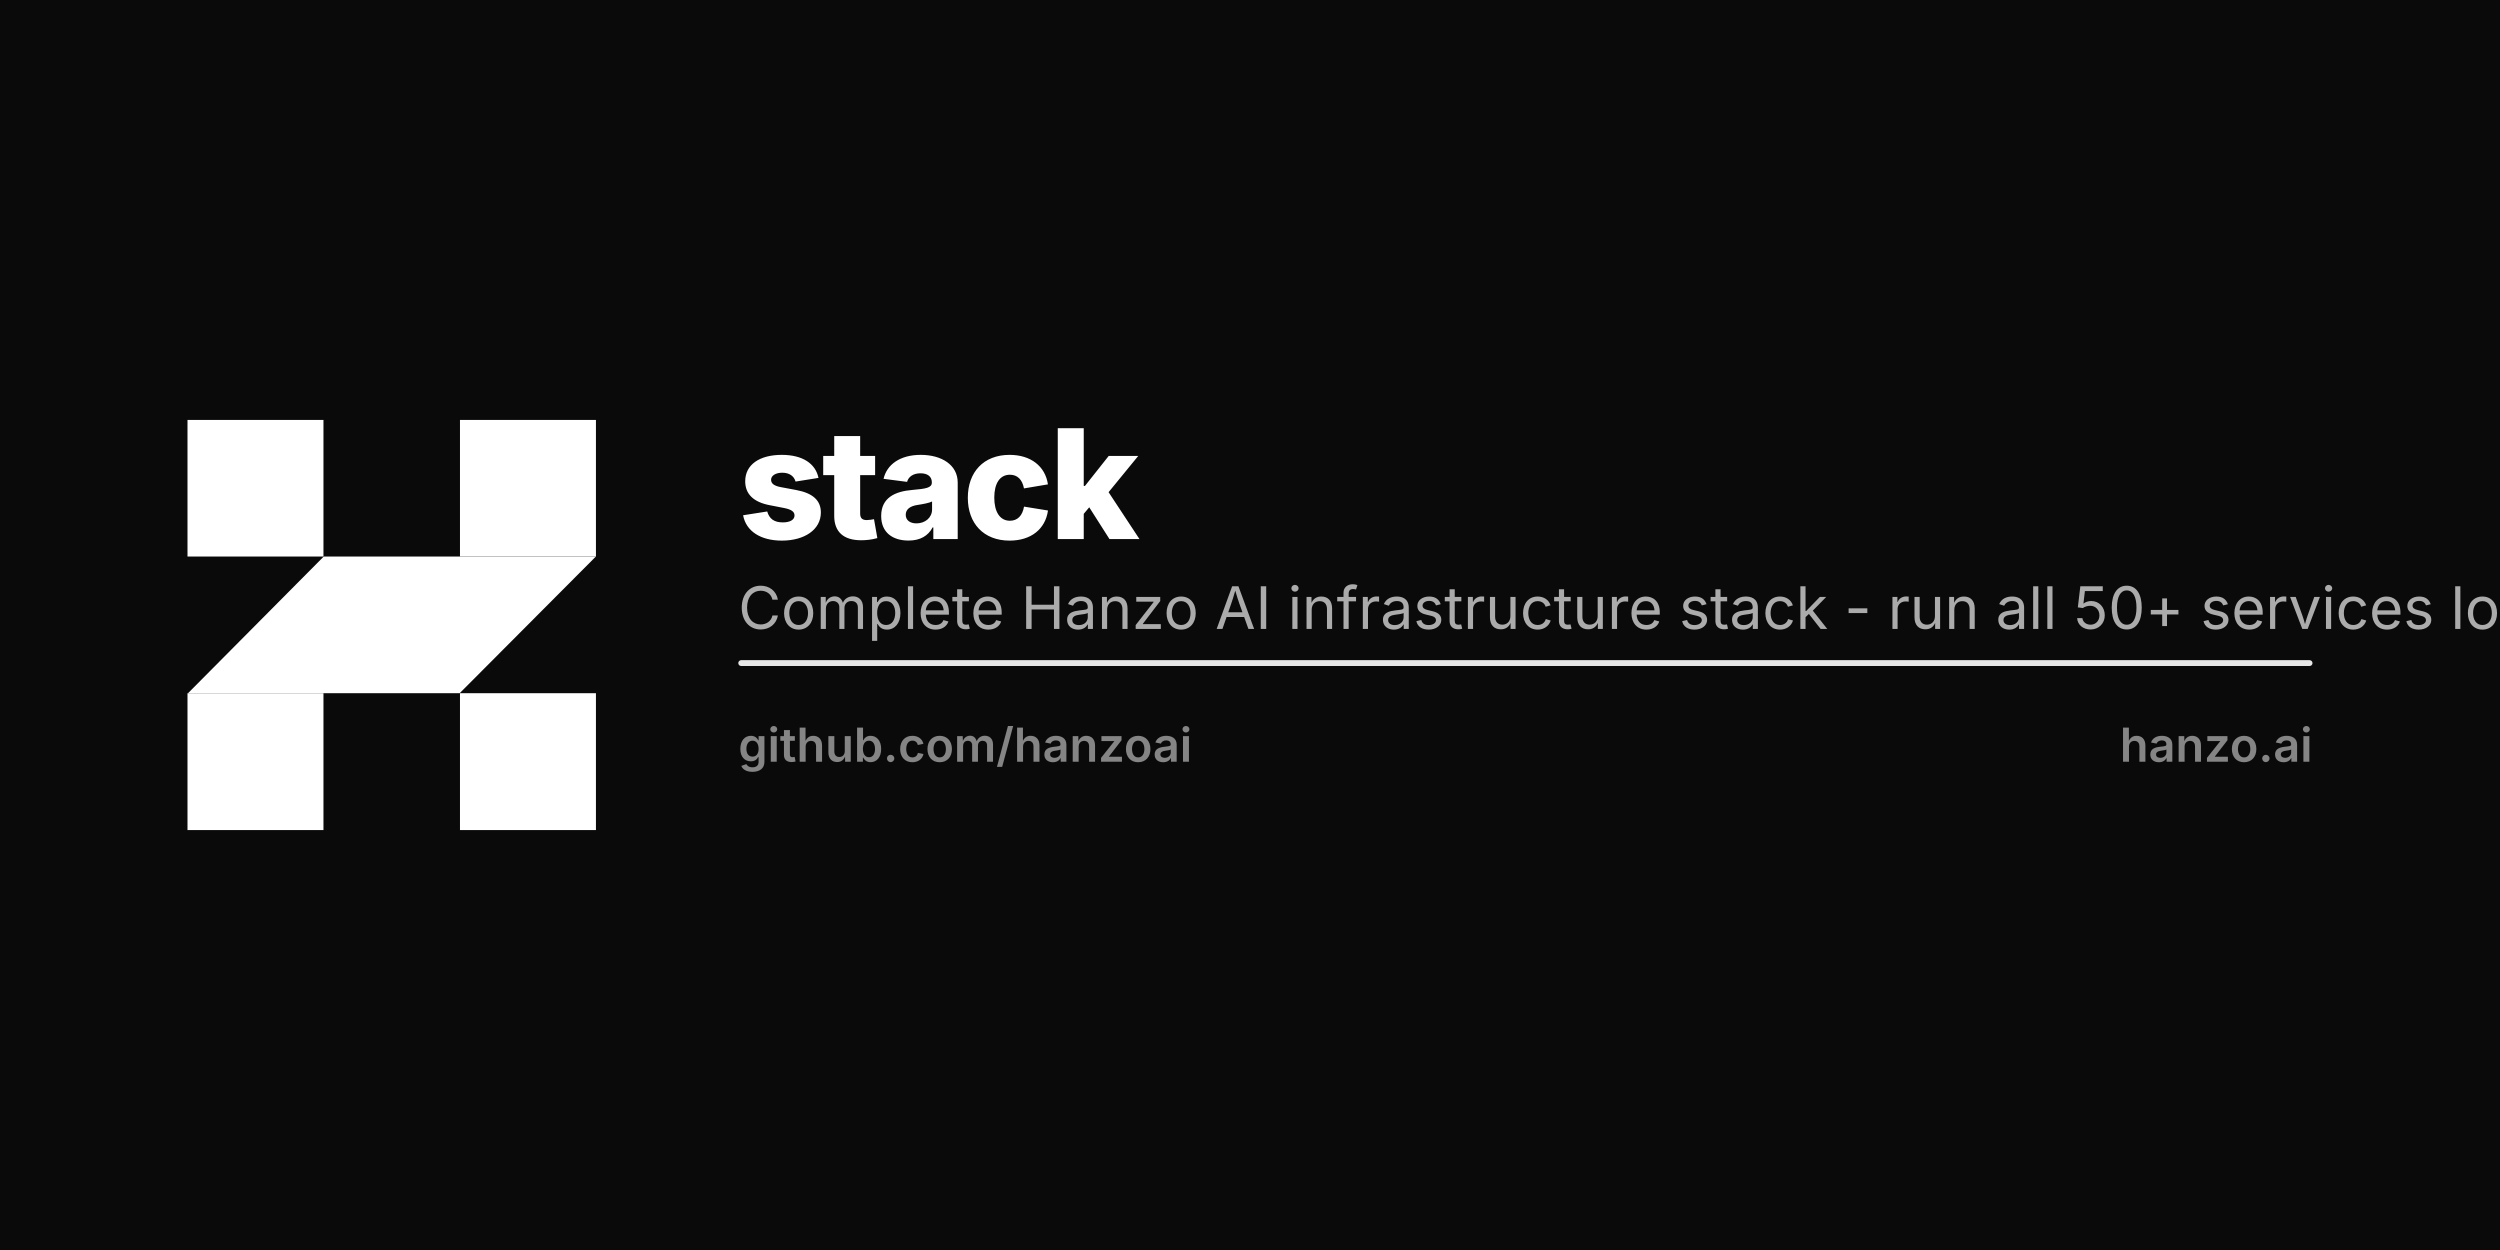
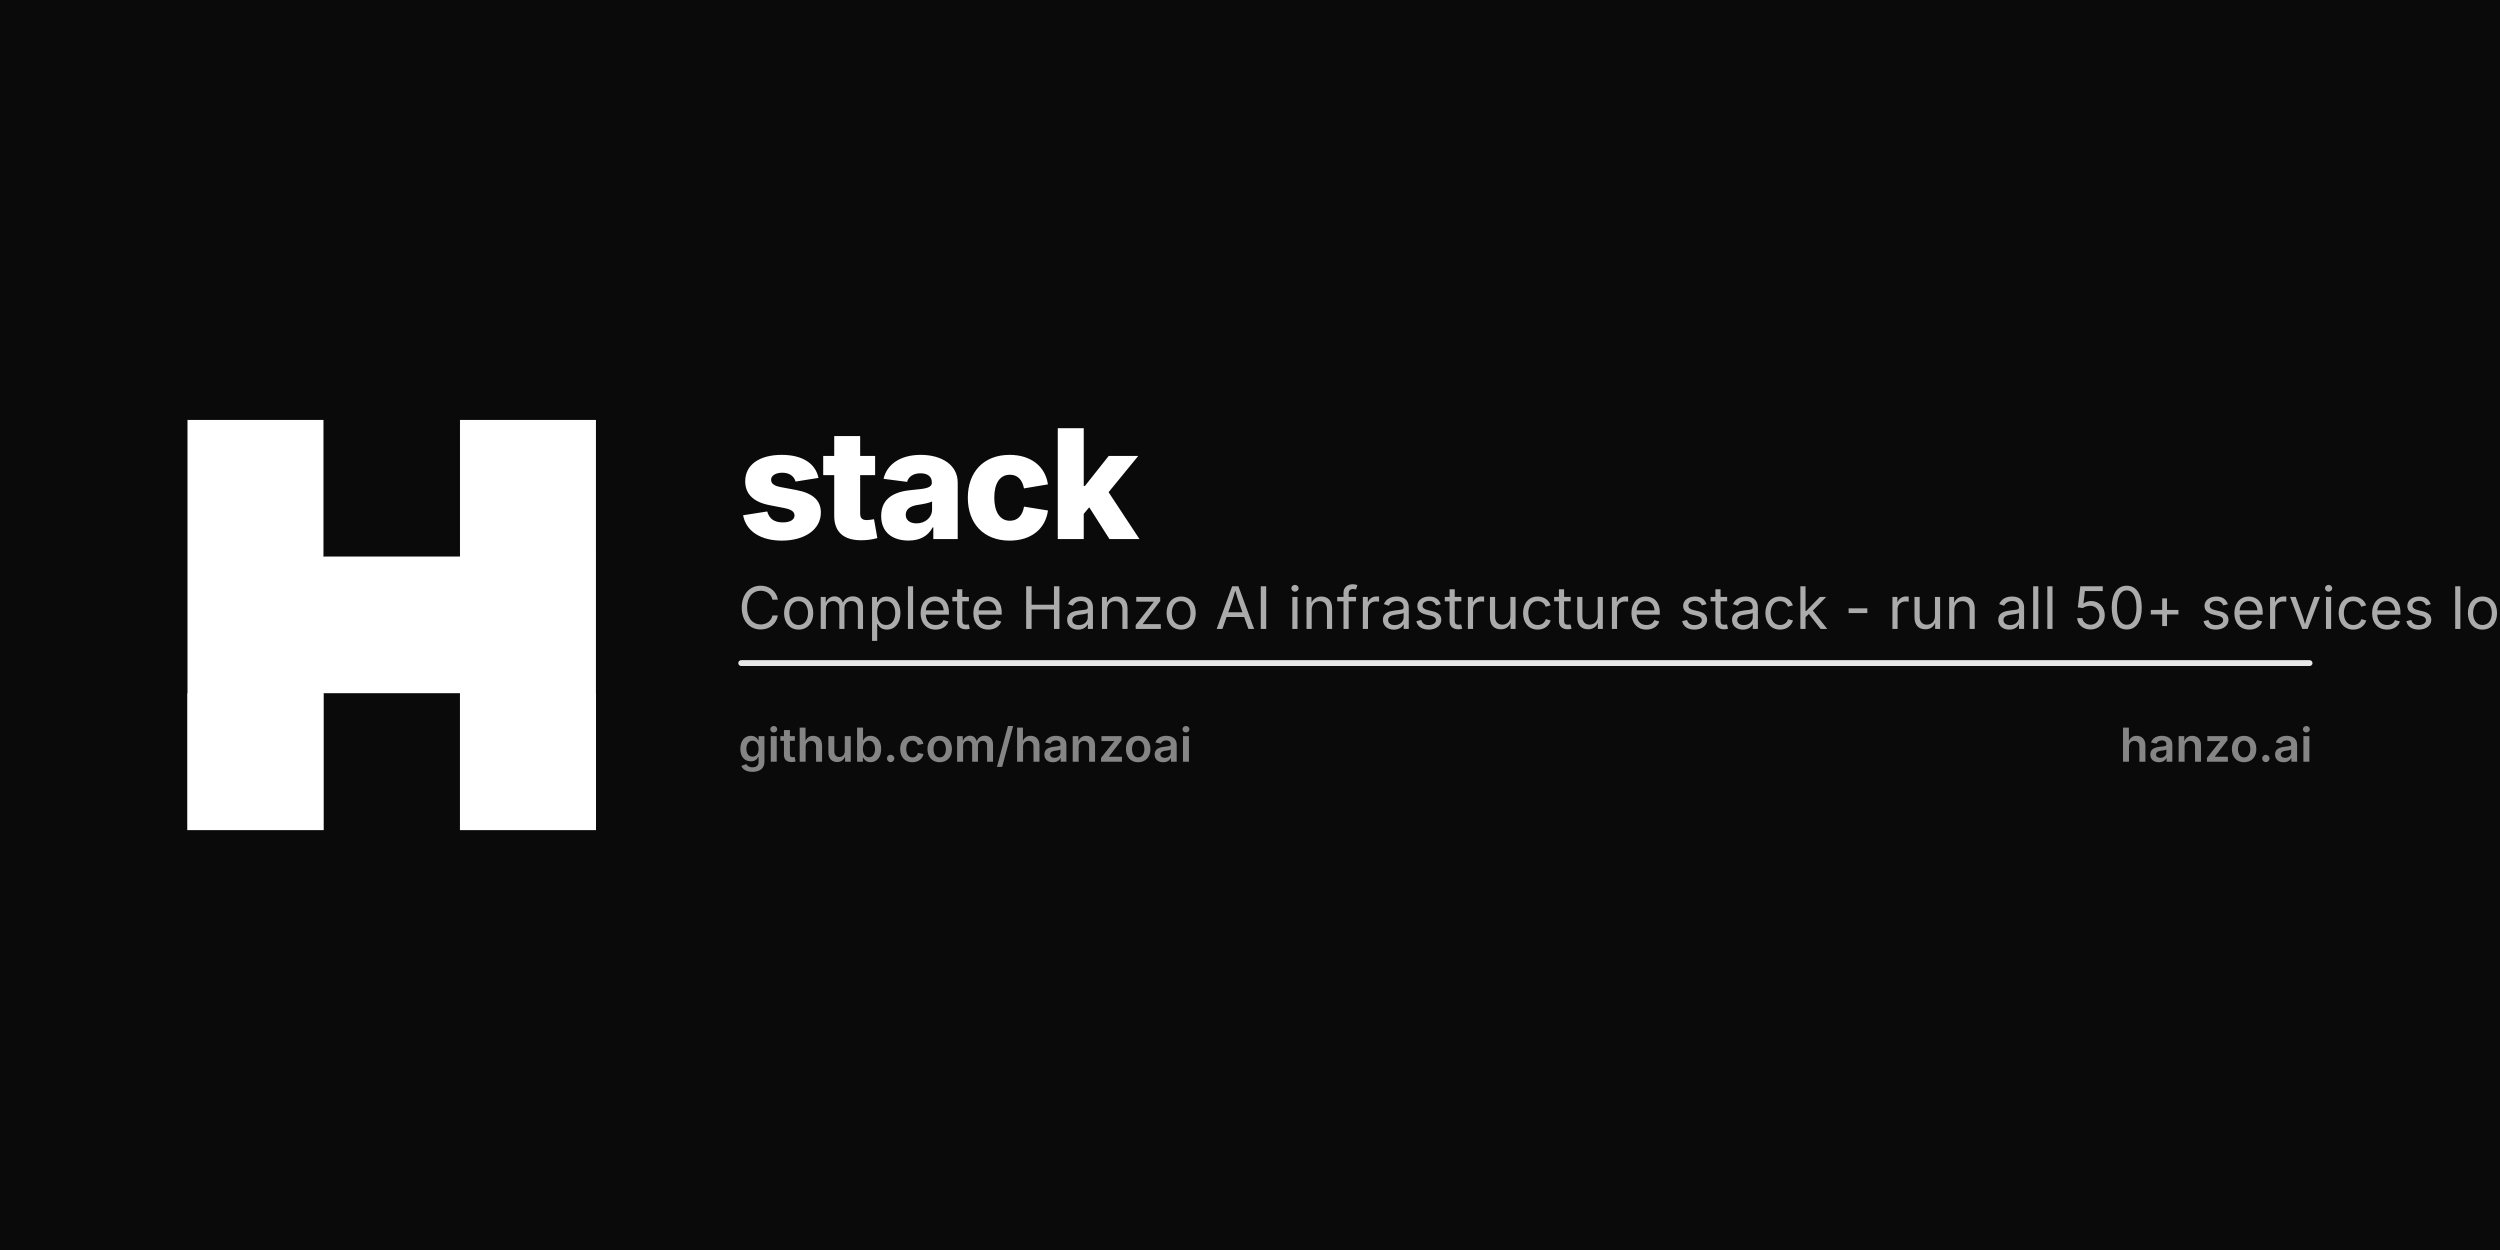
<svg xmlns="http://www.w3.org/2000/svg" width="1280" height="640" viewBox="0 0 1280 640" role="img" aria-label="stack">
  <rect width="1280" height="640" fill="#0A0A0A" />
  <svg x="96" y="215" width="210" height="210" viewBox="0 0 67 67">
    <path d="M22.21 67V44.637H0V67H22.21Z" fill="#fff" />
    <path d="M66.704 22.318H22.253L0.088 44.637H44.463L66.704 22.318Z" fill="#fff" />
-     <path d="M22.21 0H0V22.318H22.21V0Z" fill="#fff" />
-     <path d="M66.72 0H44.51V22.318H66.72V0Z" fill="#fff" />
+     <path d="M22.21 0H0V82.318H22.21V0Z" fill="#fff" />
+     <path d="M66.72 0H44.51V82.318H66.72V0Z" fill="#fff" />
    <path d="M66.72 67V44.637H44.51V67H66.72Z" fill="#fff" />
  </svg>
  <text x="378" y="276" font-family="Inter,system-ui,-apple-system,sans-serif" font-size="78" font-weight="800" letter-spacing="-2" fill="#ffffff">stack</text>
  <text x="378" y="322" font-family="Inter,system-ui,sans-serif" font-size="30" fill="#ffffff" opacity=".66">Complete Hanzo AI infrastructure stack - run all 50+ services locally</text>
  <rect x="378" y="338" width="806" height="3" rx="1.5" fill="#ffffff" opacity=".9" />
  <text x="378" y="390" font-family="Inter,system-ui,sans-serif" font-size="24" font-weight="600" fill="#ffffff" opacity=".5">github.com/hanzoai</text>
  <text x="1184" y="390" text-anchor="end" font-family="Inter,system-ui,sans-serif" font-size="24" font-weight="600" fill="#ffffff" opacity=".5">hanzo.ai</text>
</svg>
